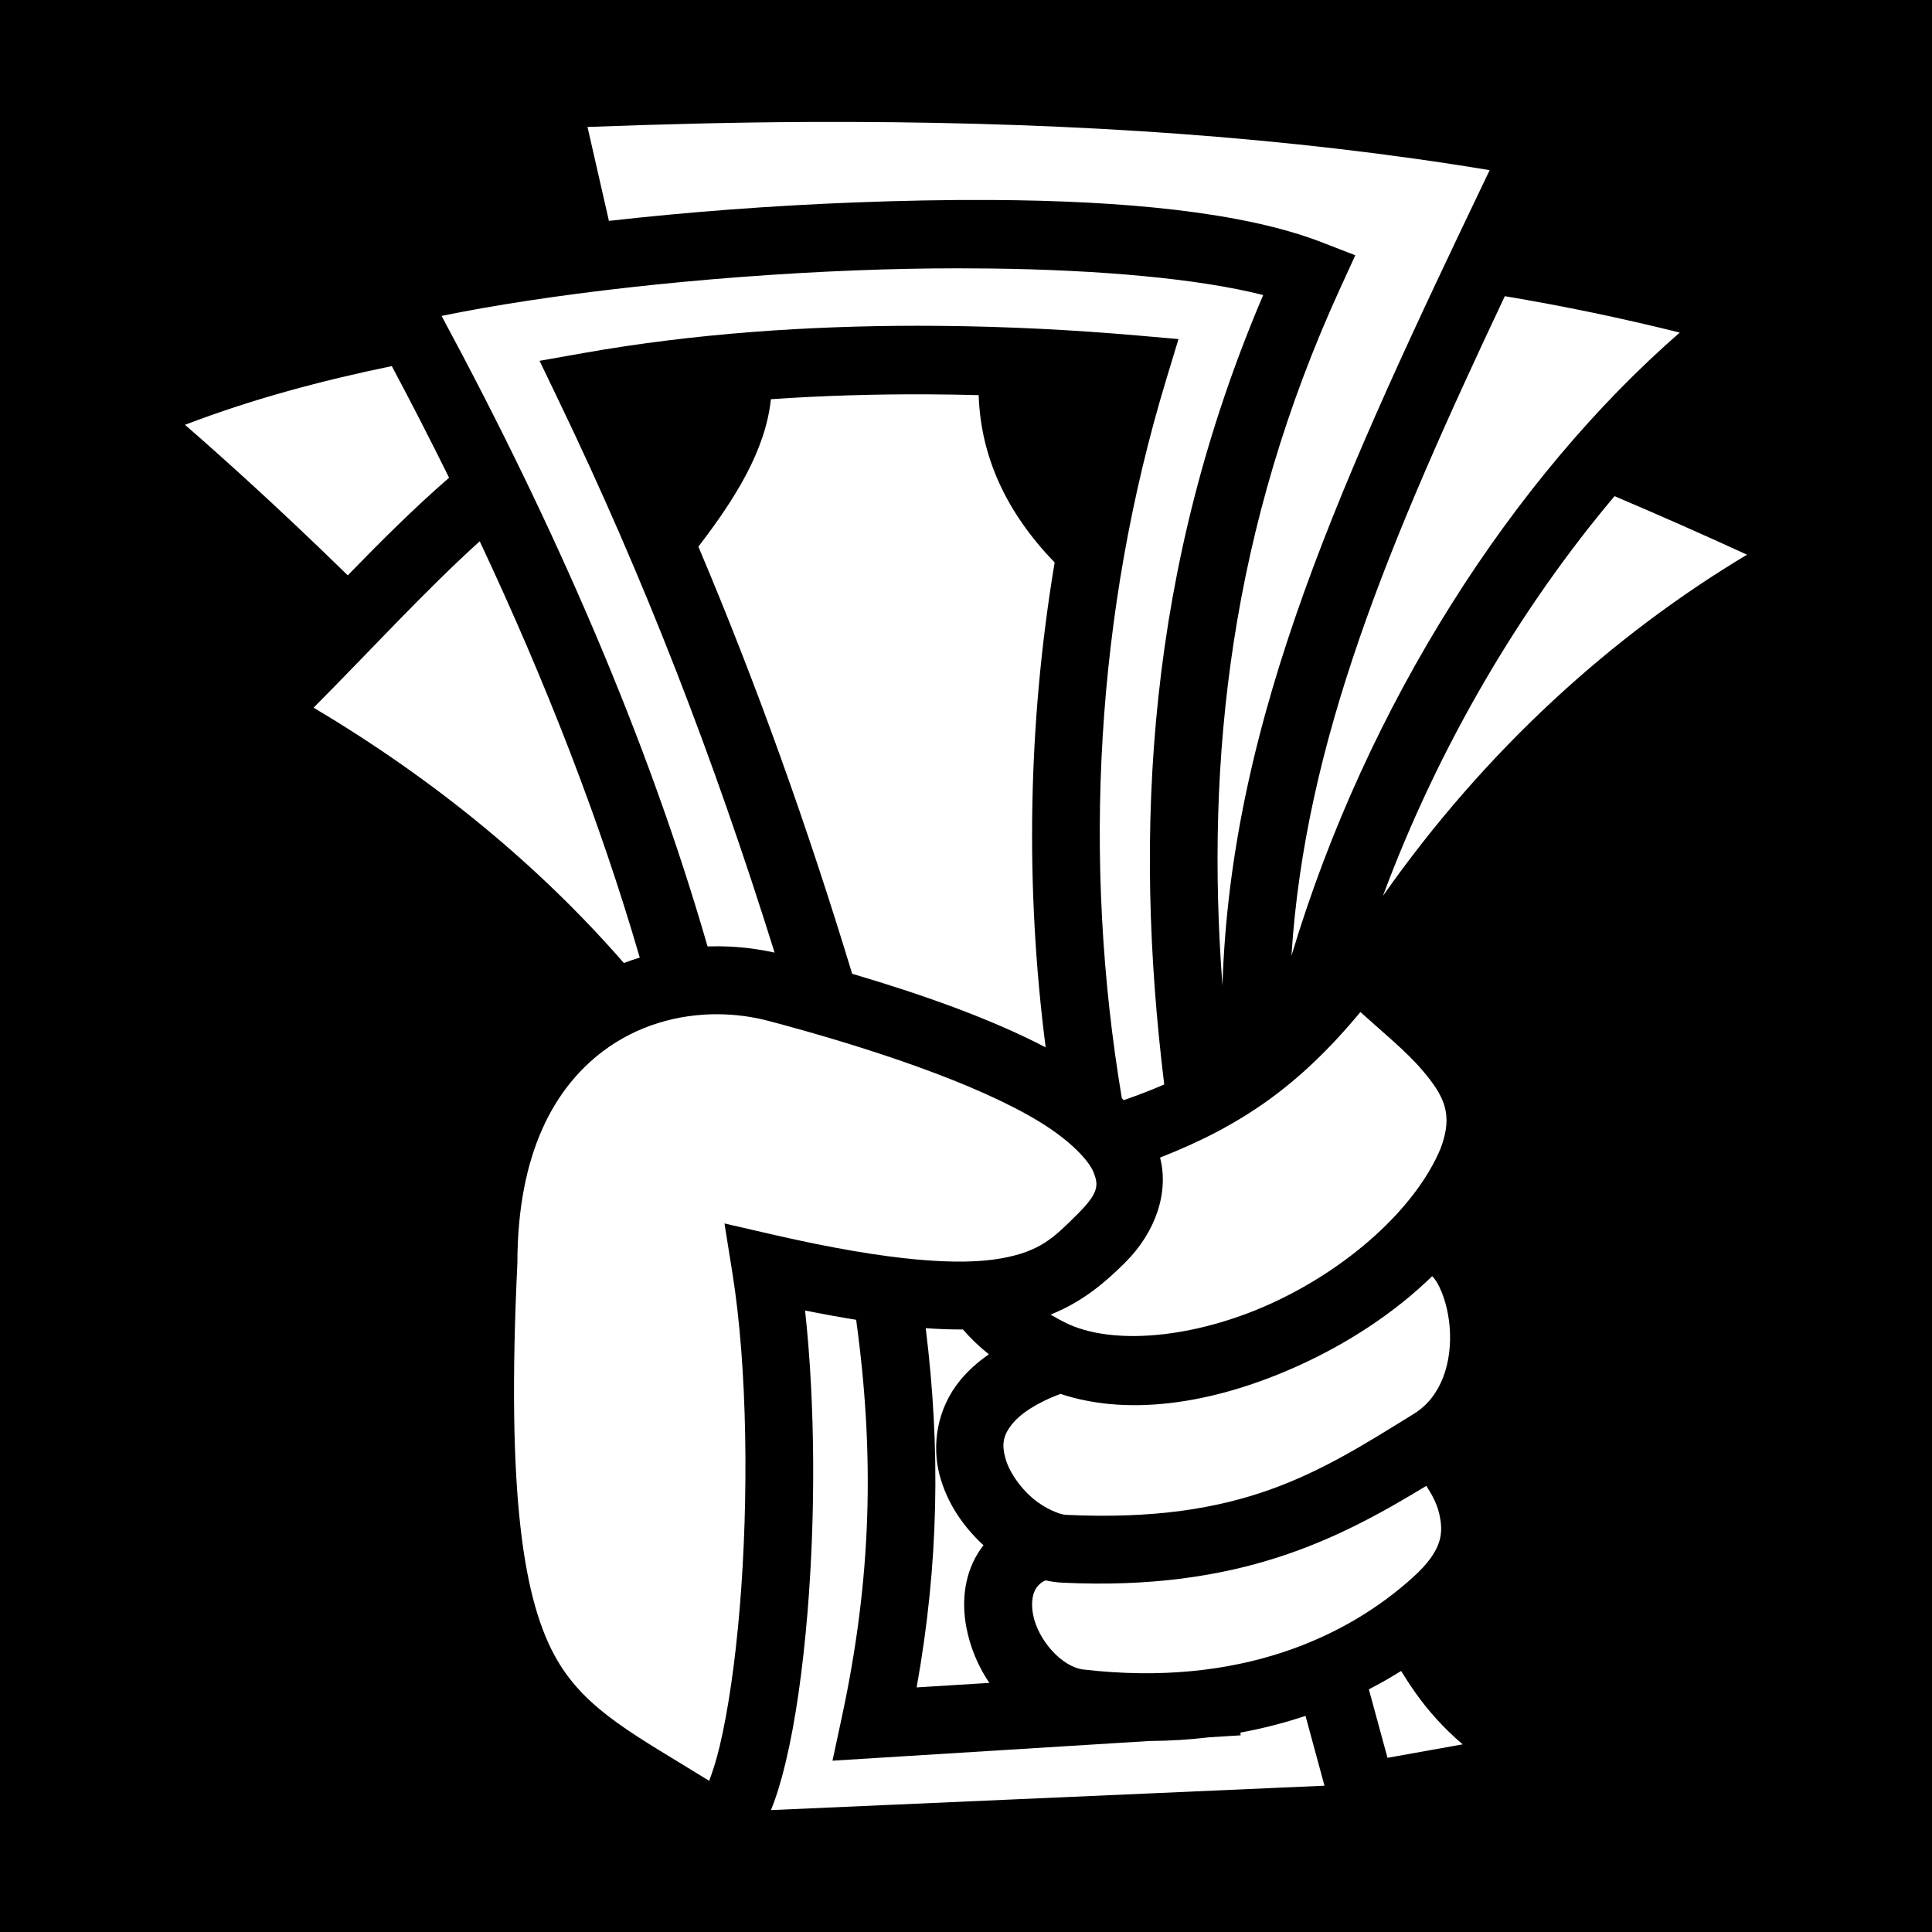
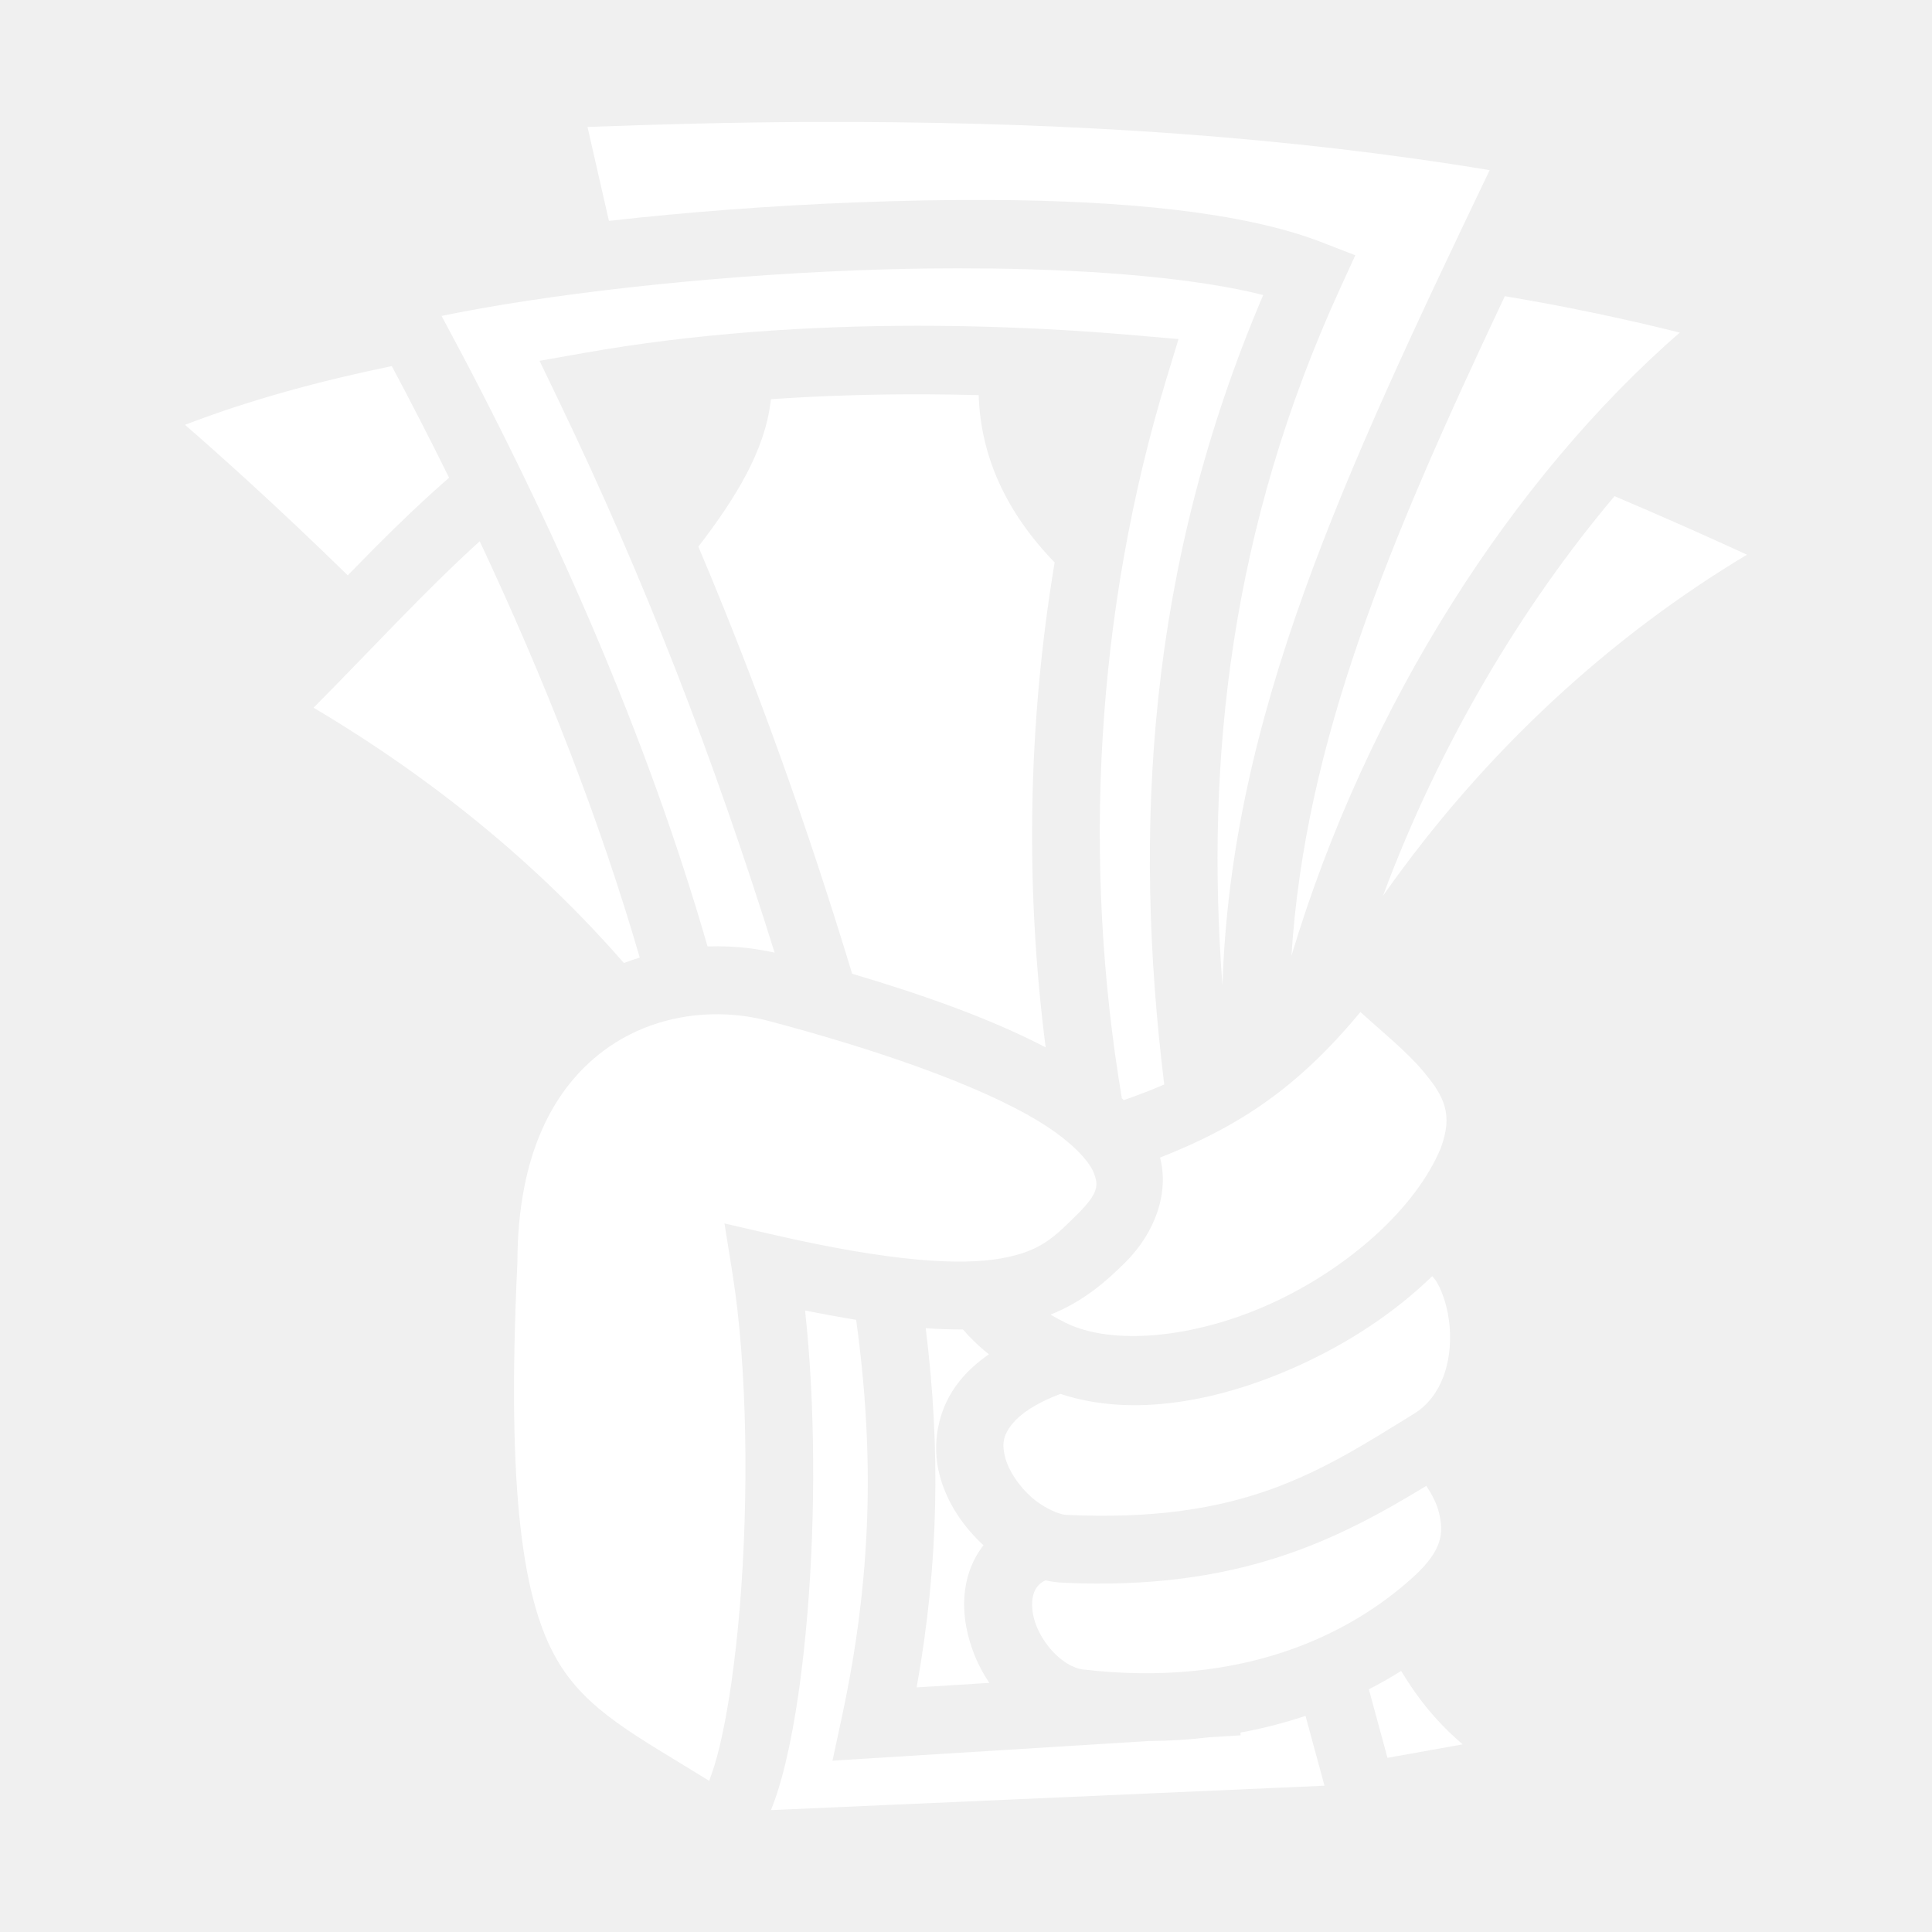
<svg xmlns="http://www.w3.org/2000/svg" viewBox="0 0 512 512">
-   <path d="M0 0h512v512H0z" fill="#000" />
  <g class="" transform="translate(0,0)" style="touch-action: none;">
    <path fill="#fff" d="M225.814 32.316c-3.955-.014-7.922-.01-11.9.007-19.147.089-38.6.592-58.219 1.32l5.676 24.893c20.431-2.31 42.83-4.03 65.227-4.89 12.134-.466 24.194-.712 35.892-.65 35.095.183 66.937 3.13 87.77 11.202l8.908 3.454-3.977 8.685c-29.061 63.485-35.782 124.732-31.228 184.826 2.248-71.318 31.893-134.75 70.81-216.068-52.956-8.8-109.634-12.582-168.959-12.78zm28.034 38.79c-8.74.007-17.65.184-26.559.526-41.672 1.6-83.199 6.49-110.264 12.096 30.233 56.079 54.69 112.287 70.483 167.082a71.934 71.934 0 0 1 5.894.045c4.018.197 7.992.742 11.875 1.59-16.075-51.397-34.385-98.8-57.146-146.131l-5.143-10.694 11.686-2.068c29.356-5.198 59.656-7.21 88.494-7.219 1.922 0 3.84.007 5.748.024 18.324.16 35.984 1.108 52.346 2.535l11.054.965-3.224 10.617c-18.7 61.563-22.363 127.678-11.79 190.582.176.163.354.325.526.49 3.813-1.336 7.38-2.698 10.705-4.154-8.254-67.394-4.597-136.923 26.229-209.201-17.202-4.383-43.425-6.674-72.239-7.034a656.656 656.656 0 0 0-8.675-.05zm144.945 7.385c-30.956 65.556-52.943 118.09-56.547 174.803 20.038-66.802 58.769-126.685 102.904-165.158a602.328 602.328 0 0 0-46.357-9.645zM103.832 97.02c-18.76 3.868-37.086 8.778-54.812 15.562 8.626 7.48 24.22 21.395 43.14 39.889 8.708-8.963 17.589-17.818 26.852-25.87a1067.587 1067.587 0 0 0-15.18-29.581zm142.023 7.482c-13.62-.066-27.562.324-41.554 1.293-1.468 13.682-9.56 26.482-19.225 39.07 15.431 36.469 28.758 73.683 40.756 113.194 18.375 5.42 36.554 11.827 51.28 19.504-5.47-42.458-4.722-85.963 2.38-128.508-12.885-13.31-19.597-28.09-20.135-44.34a621.48 621.48 0 0 0-13.502-.213zm182.018 26.985c-24.73 29.3-46.521 65.997-61.37 105.912 27.264-38.782 60.79-69.032 96.477-90.4a1318.664 1318.664 0 0 0-35.107-15.512zm-300.74 11.959c-14.594 13.188-29.014 29.017-44.031 44.097 32.289 19.191 59.791 41.918 82.226 67.66 1.393-.526 2.8-.999 4.215-1.43-10.498-36.096-24.885-73.033-42.41-110.327zM360.52 268.198c-16.397 19.788-31.834 30.235-53.09 38.57 2.391 9.22-1.16 19.805-9.334 27.901-4.808 4.761-10.85 10.188-19.684 13.715a62.896 62.896 0 0 0 3.9 2.127c12.364 6.17 34.207 4.18 54.5-5.049 20.23-9.2 38.302-25.092 45-41.191 3.357-9.05.96-13.77-4.917-20.692-4.184-4.925-10.295-9.89-16.375-15.38zm-170.079.586c-10.715-.098-21.597 2.994-30.59 9.76-12.79 9.623-22.65 26.784-22.738 55.934v.2l-.01.2c-2.92 61.381 1.6 89.7 10.555 105.065 7.904 13.562 21.05 20.054 40.28 31.994.916-2.406 1.87-5.365 2.765-9.098 2.277-9.499 4.161-22.545 5.355-36.975 2.389-28.858 2.04-63.51-1.955-88.445l-2.111-13.19 13.016 2.995c31.615 7.273 49.7 8.132 60.2 6.28 10.502-1.854 14.061-5.523 20.221-11.624 5.79-5.732 5.682-7.795 4.456-11.021-1.227-3.227-6.149-8.545-14.5-13.633-16.703-10.176-45.085-19.611-71.614-26.647a53.988 53.988 0 0 0-13.33-1.795zm189.1 69.416c-10.013 9.754-22.335 17.761-35.277 23.647-20.983 9.542-44.063 13.907-63.211 7.553-6.76 2.516-10.687 5.407-12.668 7.8-2.718 3.284-2.888 5.7-1.967 9.16.92 3.46 3.665 7.568 7.059 10.524 3.393 2.956 7.426 4.492 8.959 4.564 46.794 2.222 67.046-11.207 92.277-26.783 7.358-4.542 10.174-13.743 9.469-22.931-.353-4.594-1.69-8.911-3.233-11.63a9.009 9.009 0 0 0-1.408-1.904zm-166.187 9.096c2.727 25.068 2.772 54.314.642 80.053-1.247 15.072-3.175 28.779-5.789 39.685-1.137 4.746-2.388 8.954-3.9 12.659l146.697-6.465c-1.656-6.149-3.344-12.324-5.031-18.502a127.004 127.004 0 0 1-17.24 4.424l.044.73-8.316.518c-5.121.614-10.452.953-15.983.992l-83.86 5.21 2.493-11.607c7.947-37.006 8.68-69.589 3.778-105.234a353.433 353.433 0 0 1-13.536-2.463zm31.972 4.684c3.948 31.933 3.473 62.41-2.406 95.2l19.264-1.196a39.44 39.44 0 0 1-6.1-14.778c-1.296-6.88-.575-14.538 3.926-20.87.199-.281.414-.55.627-.821-5.246-4.845-9.628-11.062-11.614-18.524-2.114-7.944-.794-17.67 5.497-25.27 2.079-2.51 4.592-4.776 7.543-6.816-2.61-2.08-4.898-4.285-6.874-6.582-3.064.021-6.345-.093-9.863-.343zm132.666 41.785c-23.456 14.253-49.81 27.876-96.41 25.664a26.402 26.402 0 0 1-4.518-.615c-1.233.553-1.891 1.256-2.382 1.947-.963 1.355-1.532 3.8-.909 7.113 1.248 6.627 7.525 13.889 13.37 14.569 41.385 4.813 69.979-8.726 87.341-24.477 8-7.258 8.068-11.9 6.89-16.951-.59-2.523-1.89-4.969-3.382-7.25zm-6.683 49.062a114.657 114.657 0 0 1-8.547 4.86c1.65 6.051 3.304 12.102 4.937 18.154l19.92-3.572c-5.14-4.387-9.162-8.954-12.39-13.496-1.442-2.029-2.713-4.001-3.92-5.946z" />
  </g>
</svg>
